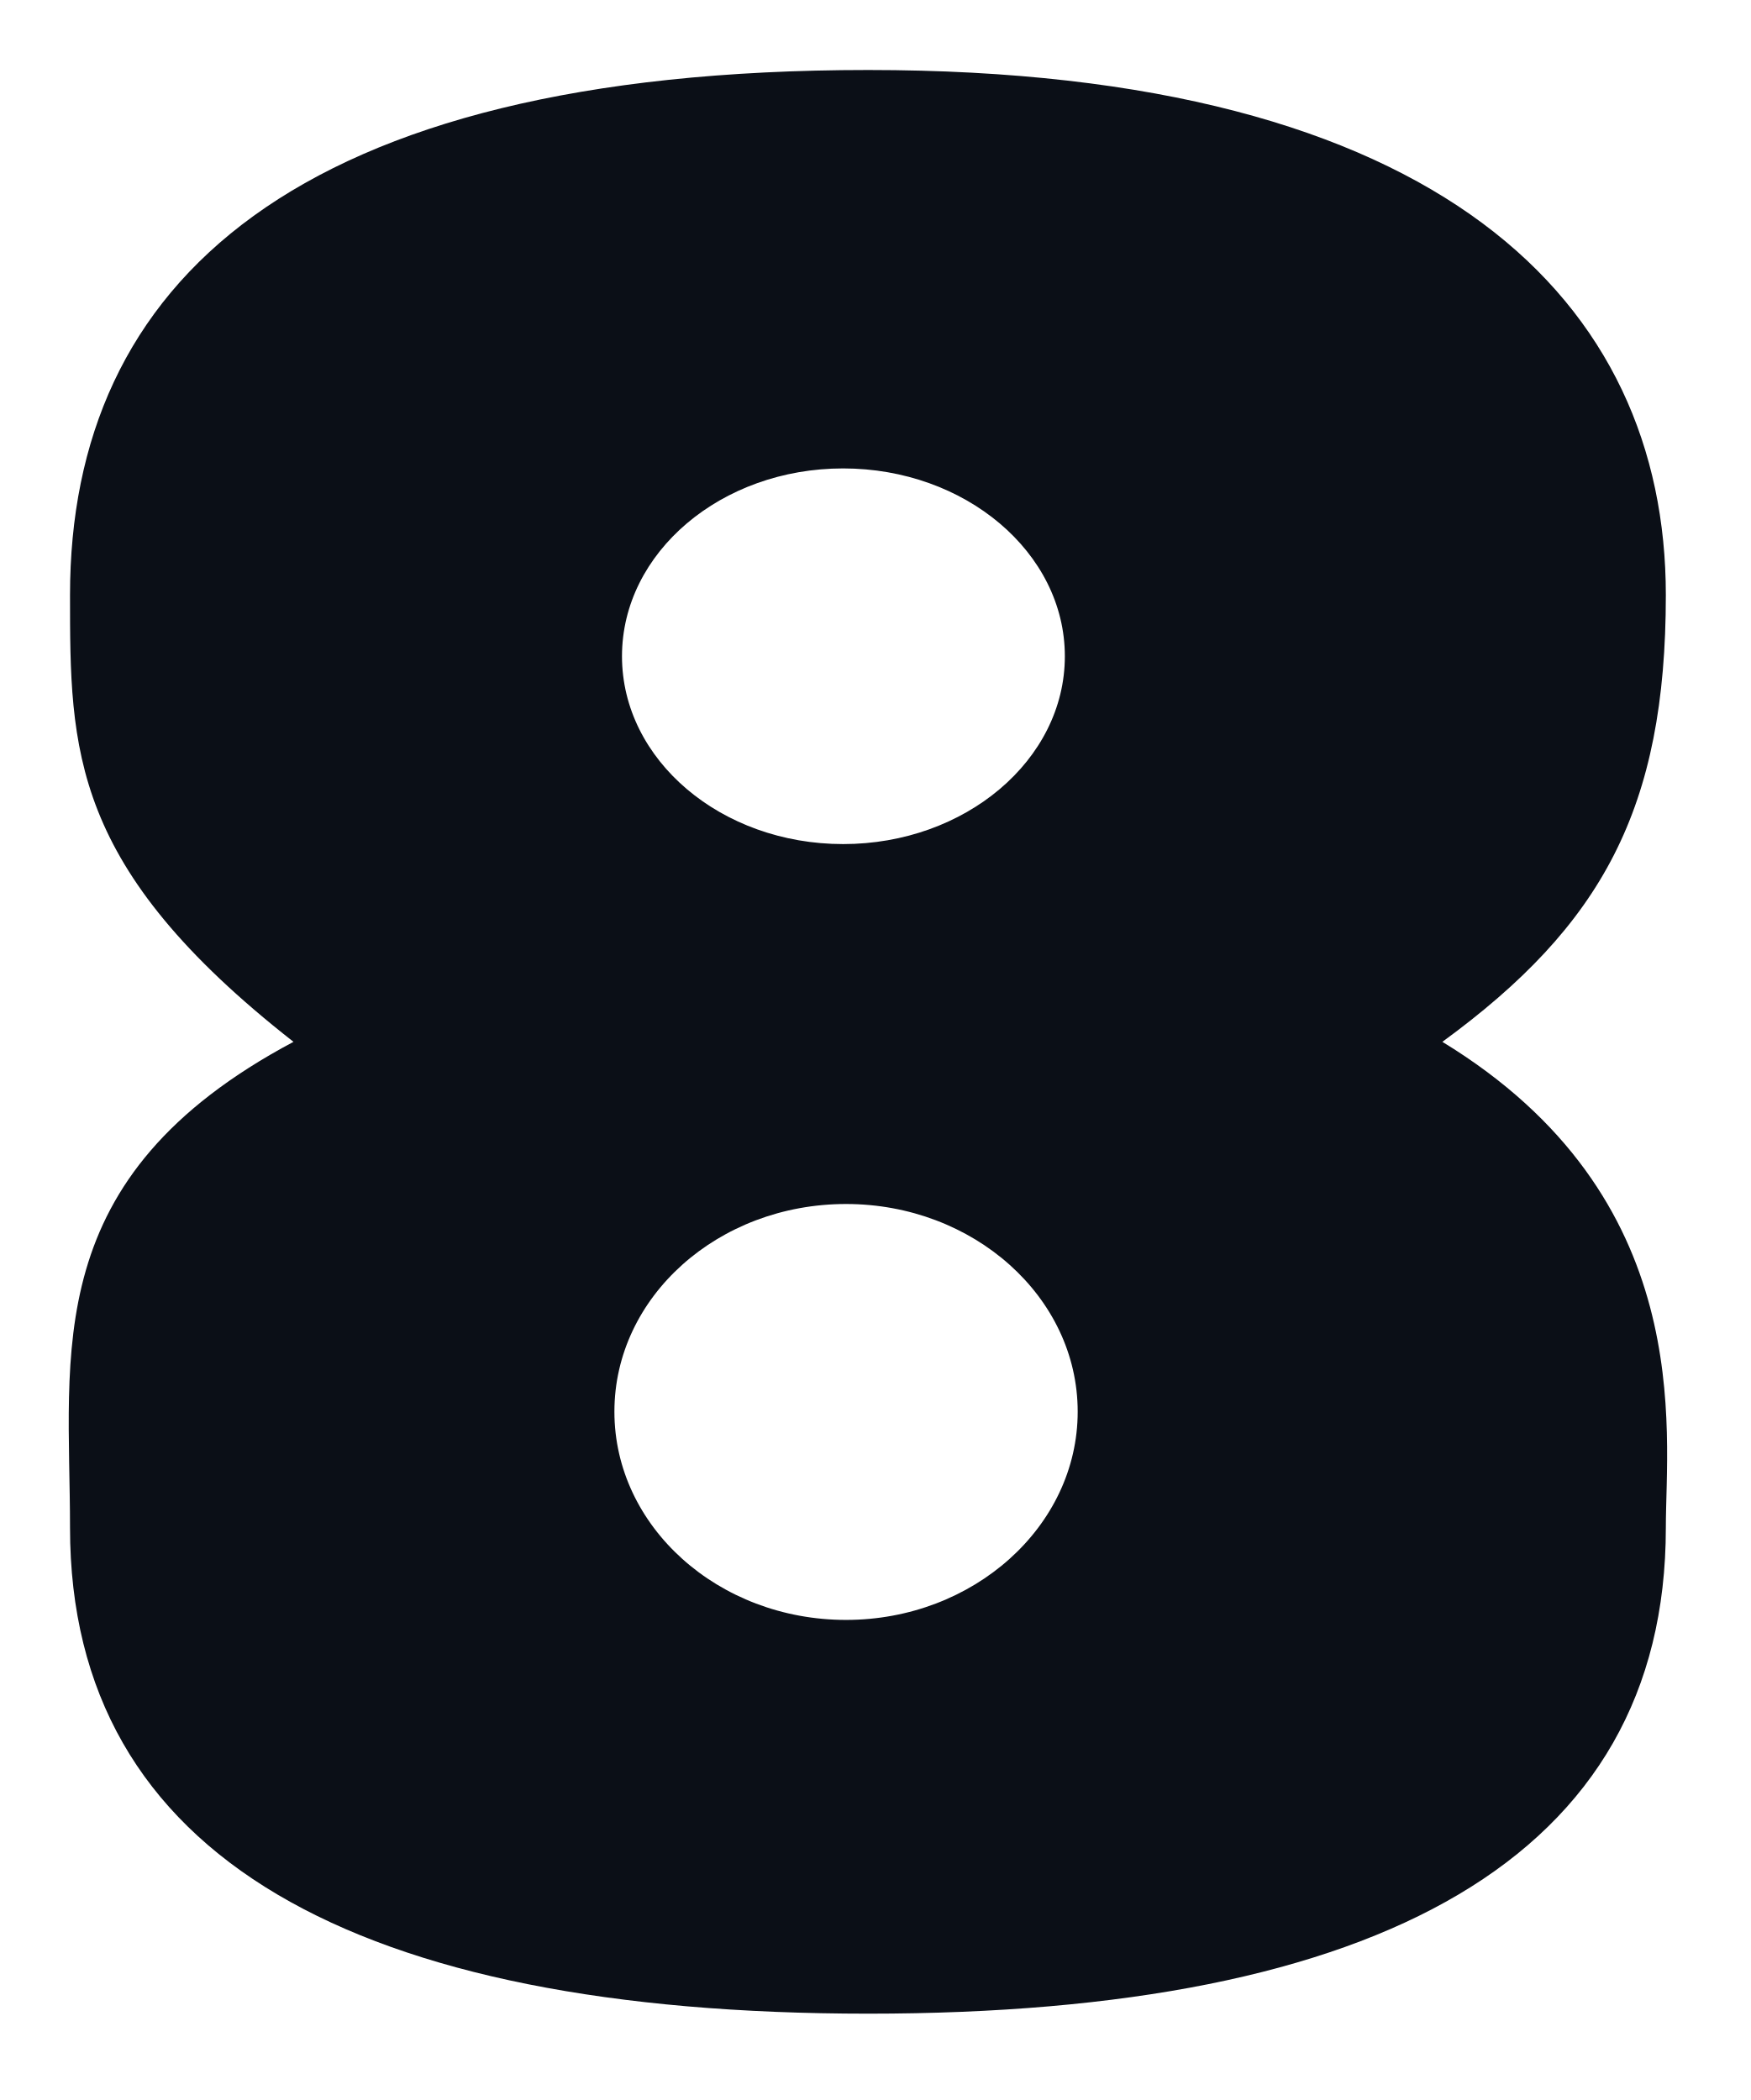
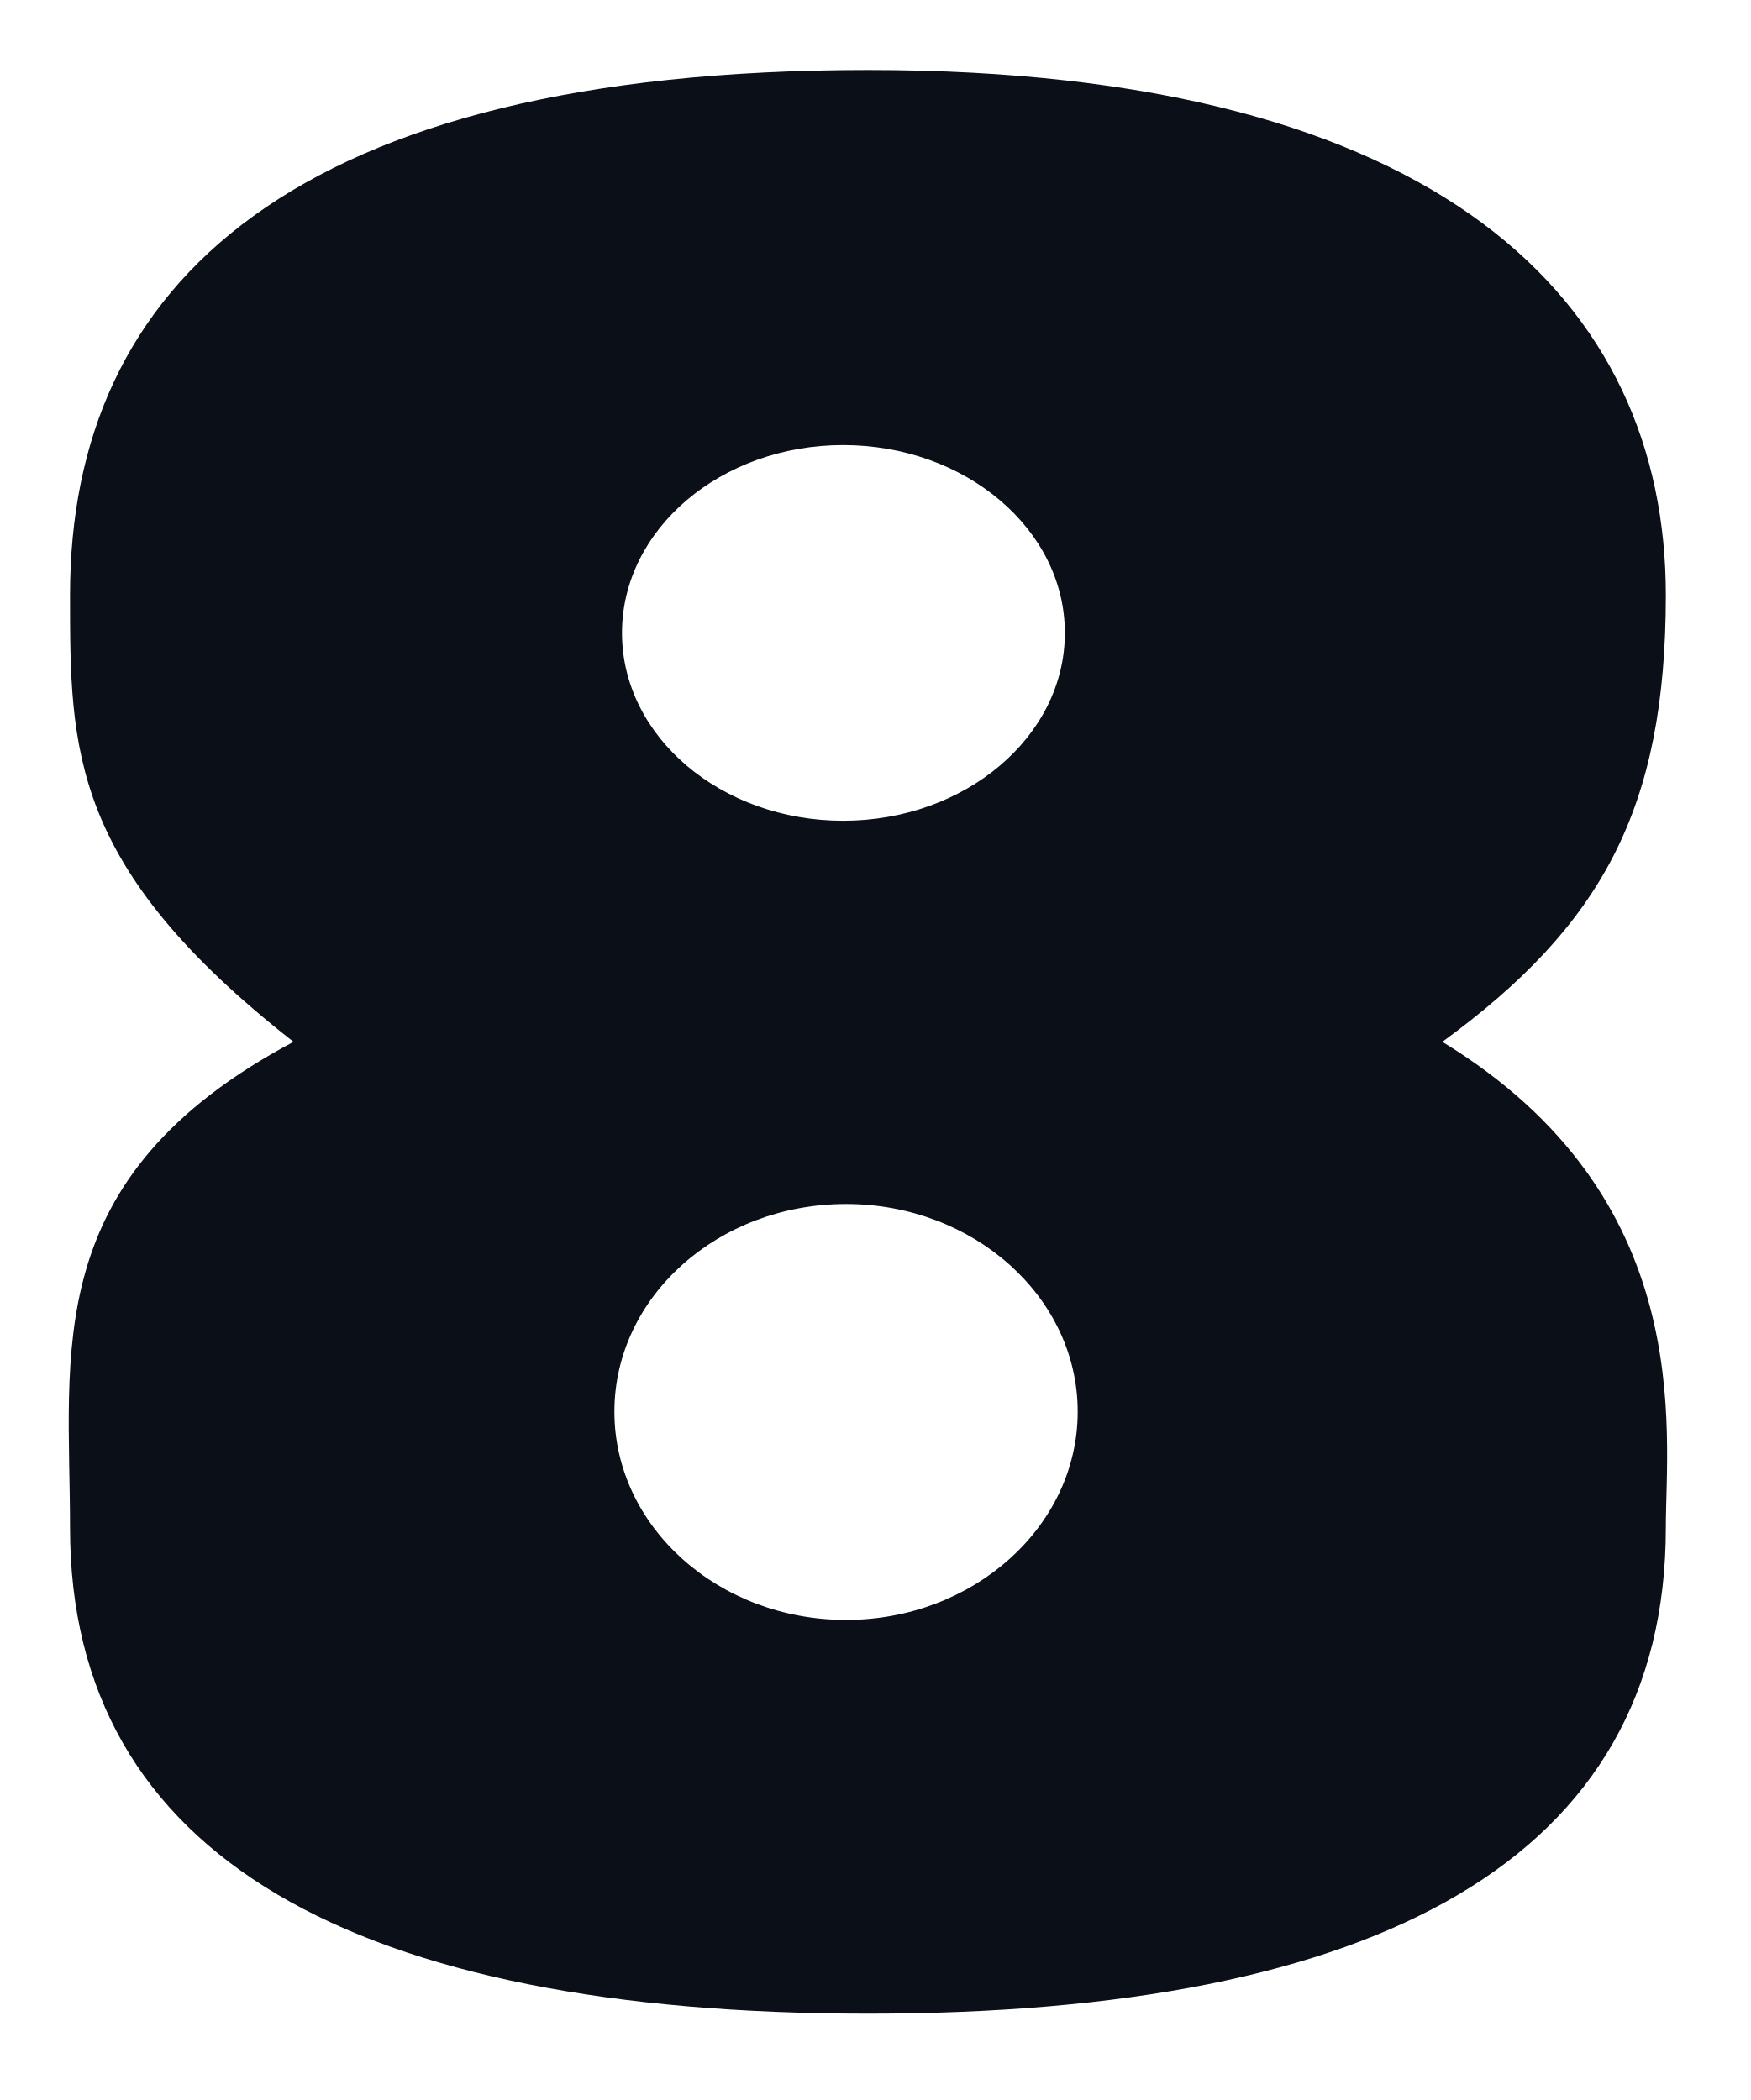
<svg xmlns="http://www.w3.org/2000/svg" viewBox="0 0 30 36" role="img" aria-label="Chunks lab 8 700 editable contour">
  <g fill="#0B0F17" fill-rule="evenodd">
-     <path d="M14.88 1.2C24.72 1.2 28.55 5.2 28.55 10.2C28.55 13.86 27.46 15.86 24.72 17.86C29.1 20.53 28.55 24.52 28.55 26.19C28.55 31.85 23.63 34.52 14.88 34.52C6.12 34.52 1.2 31.85 1.2 26.19C1.2 23.19 0.65 20.19 5.03 17.86C1.2 14.86 1.2 12.86 1.2 10.2C1.2 4.87 5.03 1.2 14.88 1.2Z M14.45 8.03 C12.36 8.03 10.66 9.47 10.66 11.25 C10.66 13.03 12.36 14.47 14.45 14.47 C16.54 14.47 18.25 13.03 18.25 11.25 C18.25 9.47 16.54 8.03 14.45 8.03 Z M14.50 20.64 C12.31 20.64 10.53 22.23 10.53 24.20 C10.53 26.17 12.31 27.77 14.50 27.77 C16.68 27.77 18.47 26.17 18.47 24.20 C18.47 22.23 16.68 20.64 14.50 20.64 Z" />
+     <path d="M14.88 1.20 C24.72 1.20 28.55 5.20 28.55 10.20 C28.55 13.86 27.46 15.86 24.72 17.86 C29.10 20.53 28.55 24.52 28.55 26.19 C28.55 31.85 23.63 34.52 14.88 34.52 C6.12 34.52 1.20 31.85 1.20 26.19 C1.20 23.19 0.65 20.19 5.03 17.86 C1.20 14.86 1.20 12.86 1.20 10.20 C1.20 4.87 5.03 1.20 14.88 1.20 Z M14.45 7.63 C12.36 7.63 10.66 9.07 10.66 10.85 C10.66 12.63 12.36 14.07 14.45 14.07 C16.54 14.07 18.25 12.63 18.25 10.85 C18.25 9.07 16.54 7.63 14.45 7.63 Z M14.50 20.64 C12.31 20.64 10.53 22.23 10.53 24.20 C10.53 26.17 12.31 27.77 14.50 27.77 C16.68 27.77 18.47 26.17 18.47 24.20 C18.47 22.23 16.68 20.64 14.50 20.64 Z" />
  </g>
</svg>
